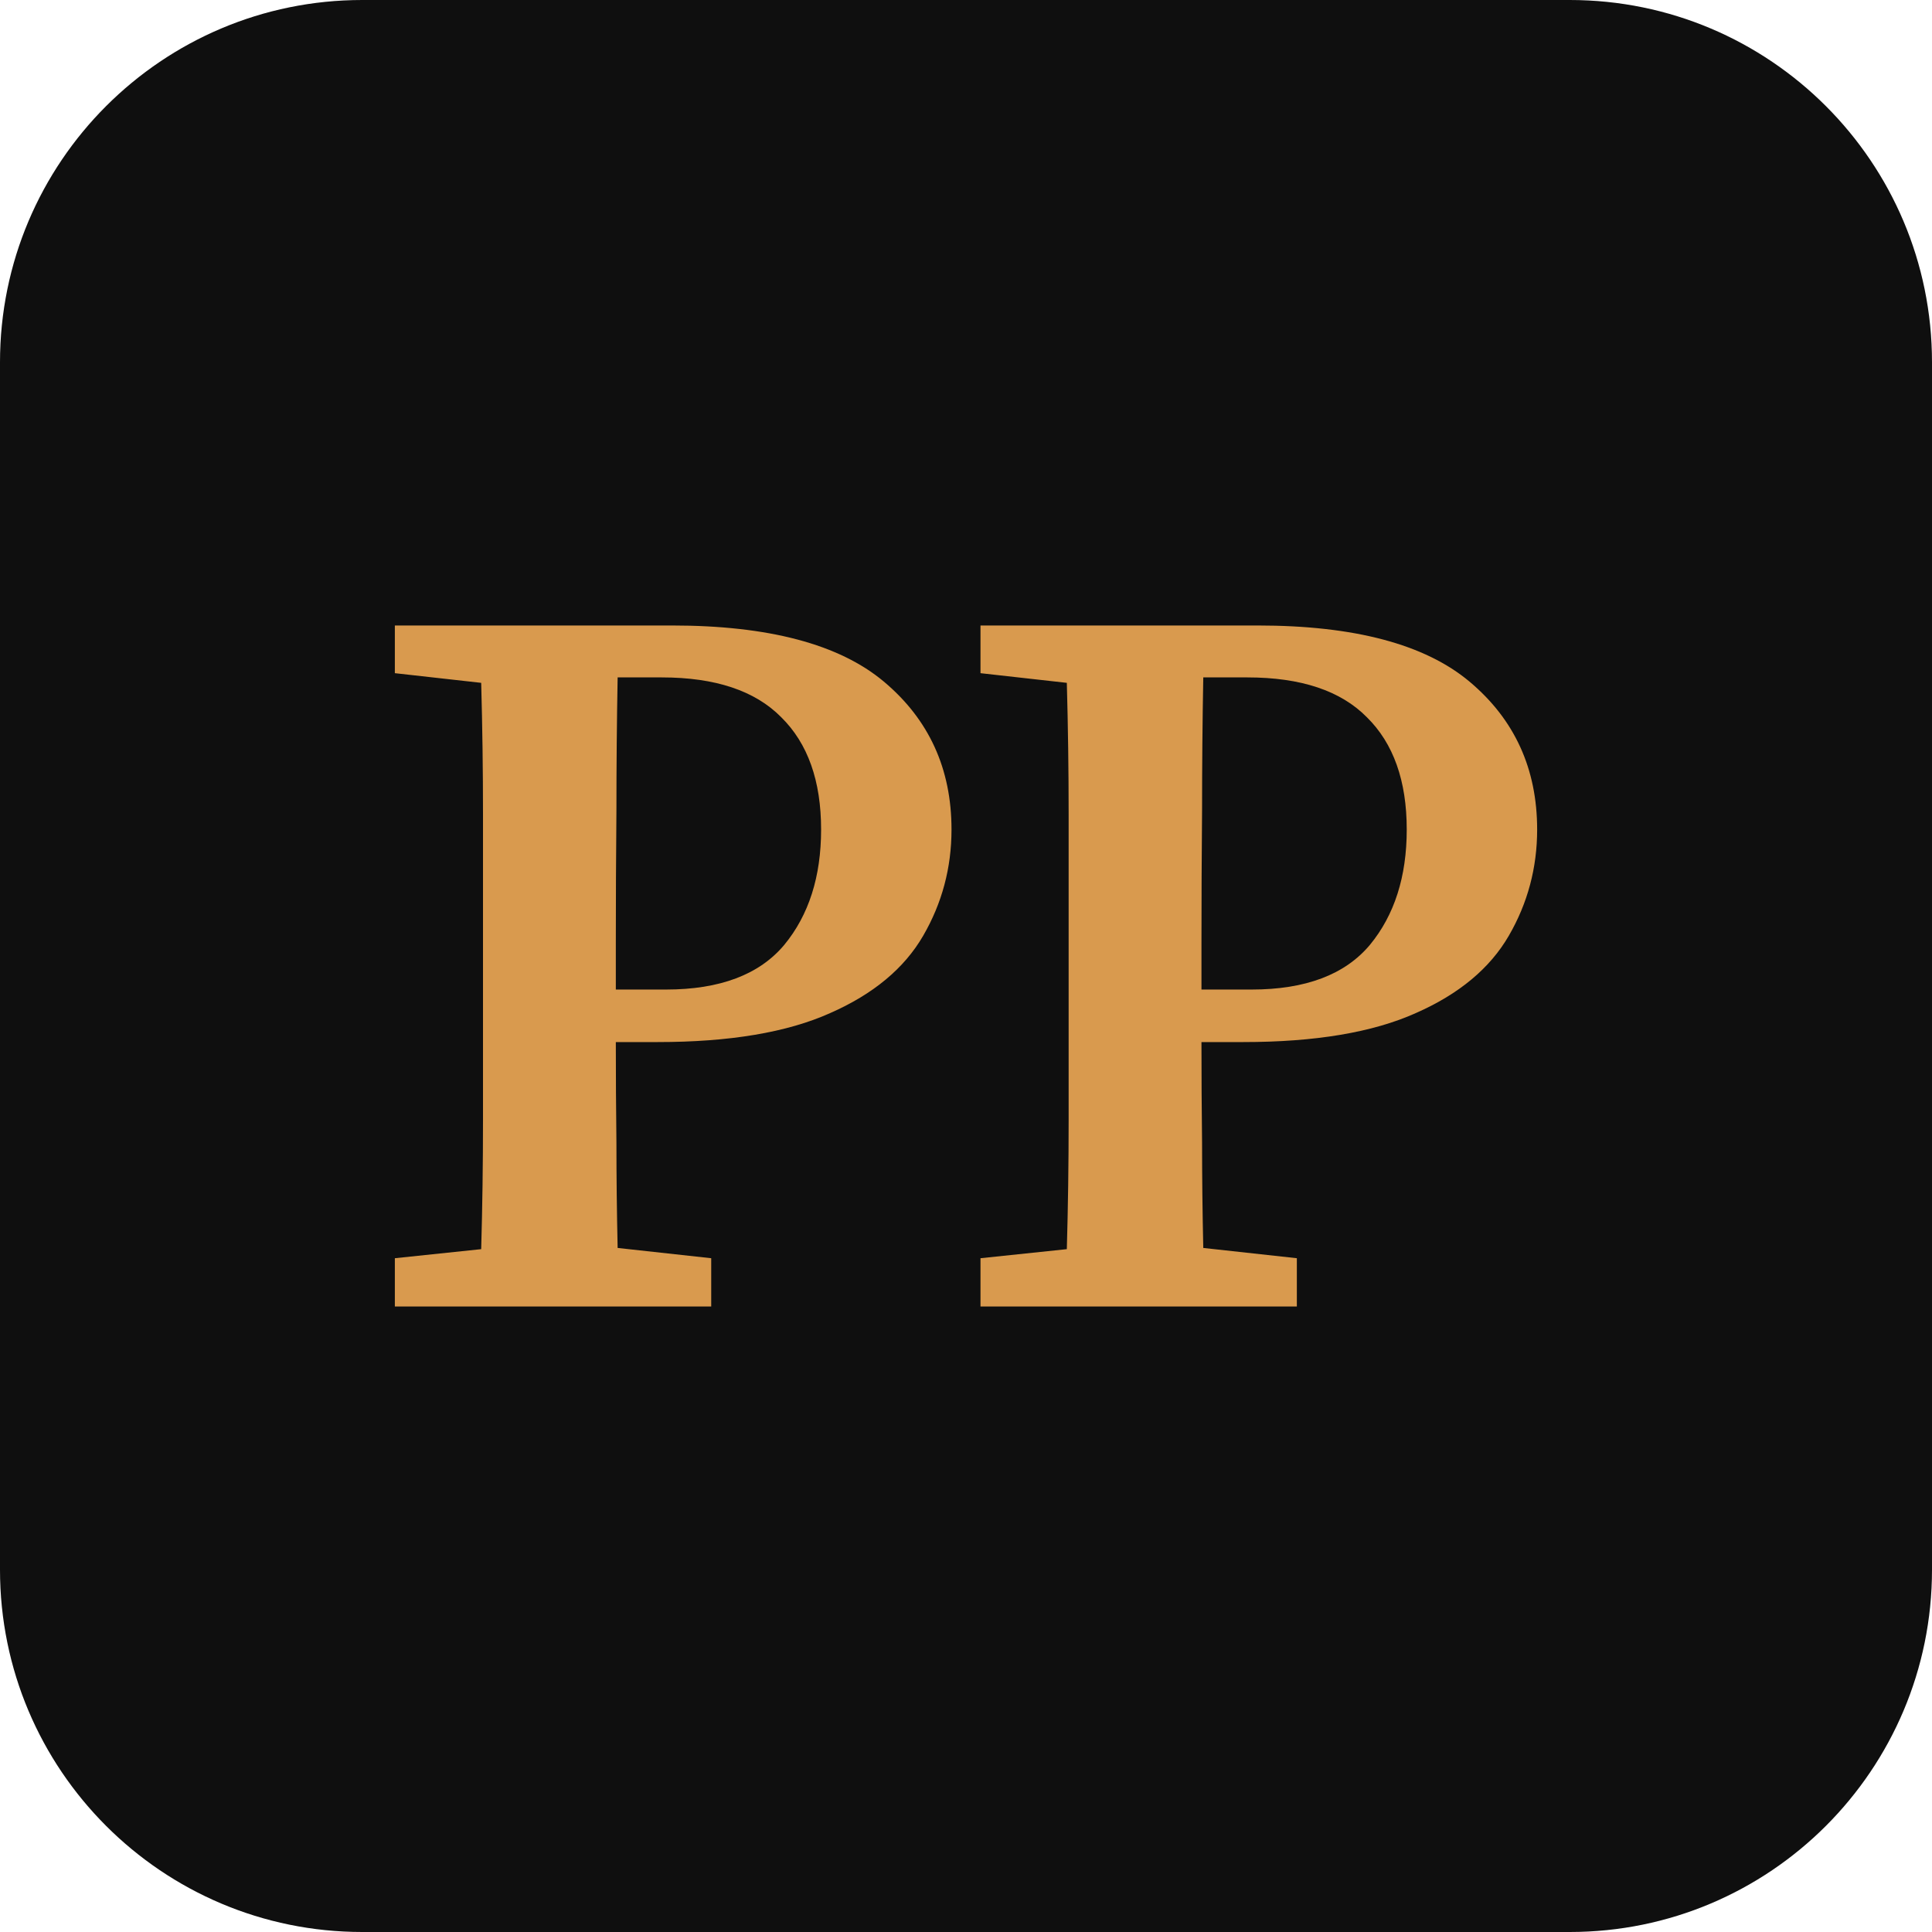
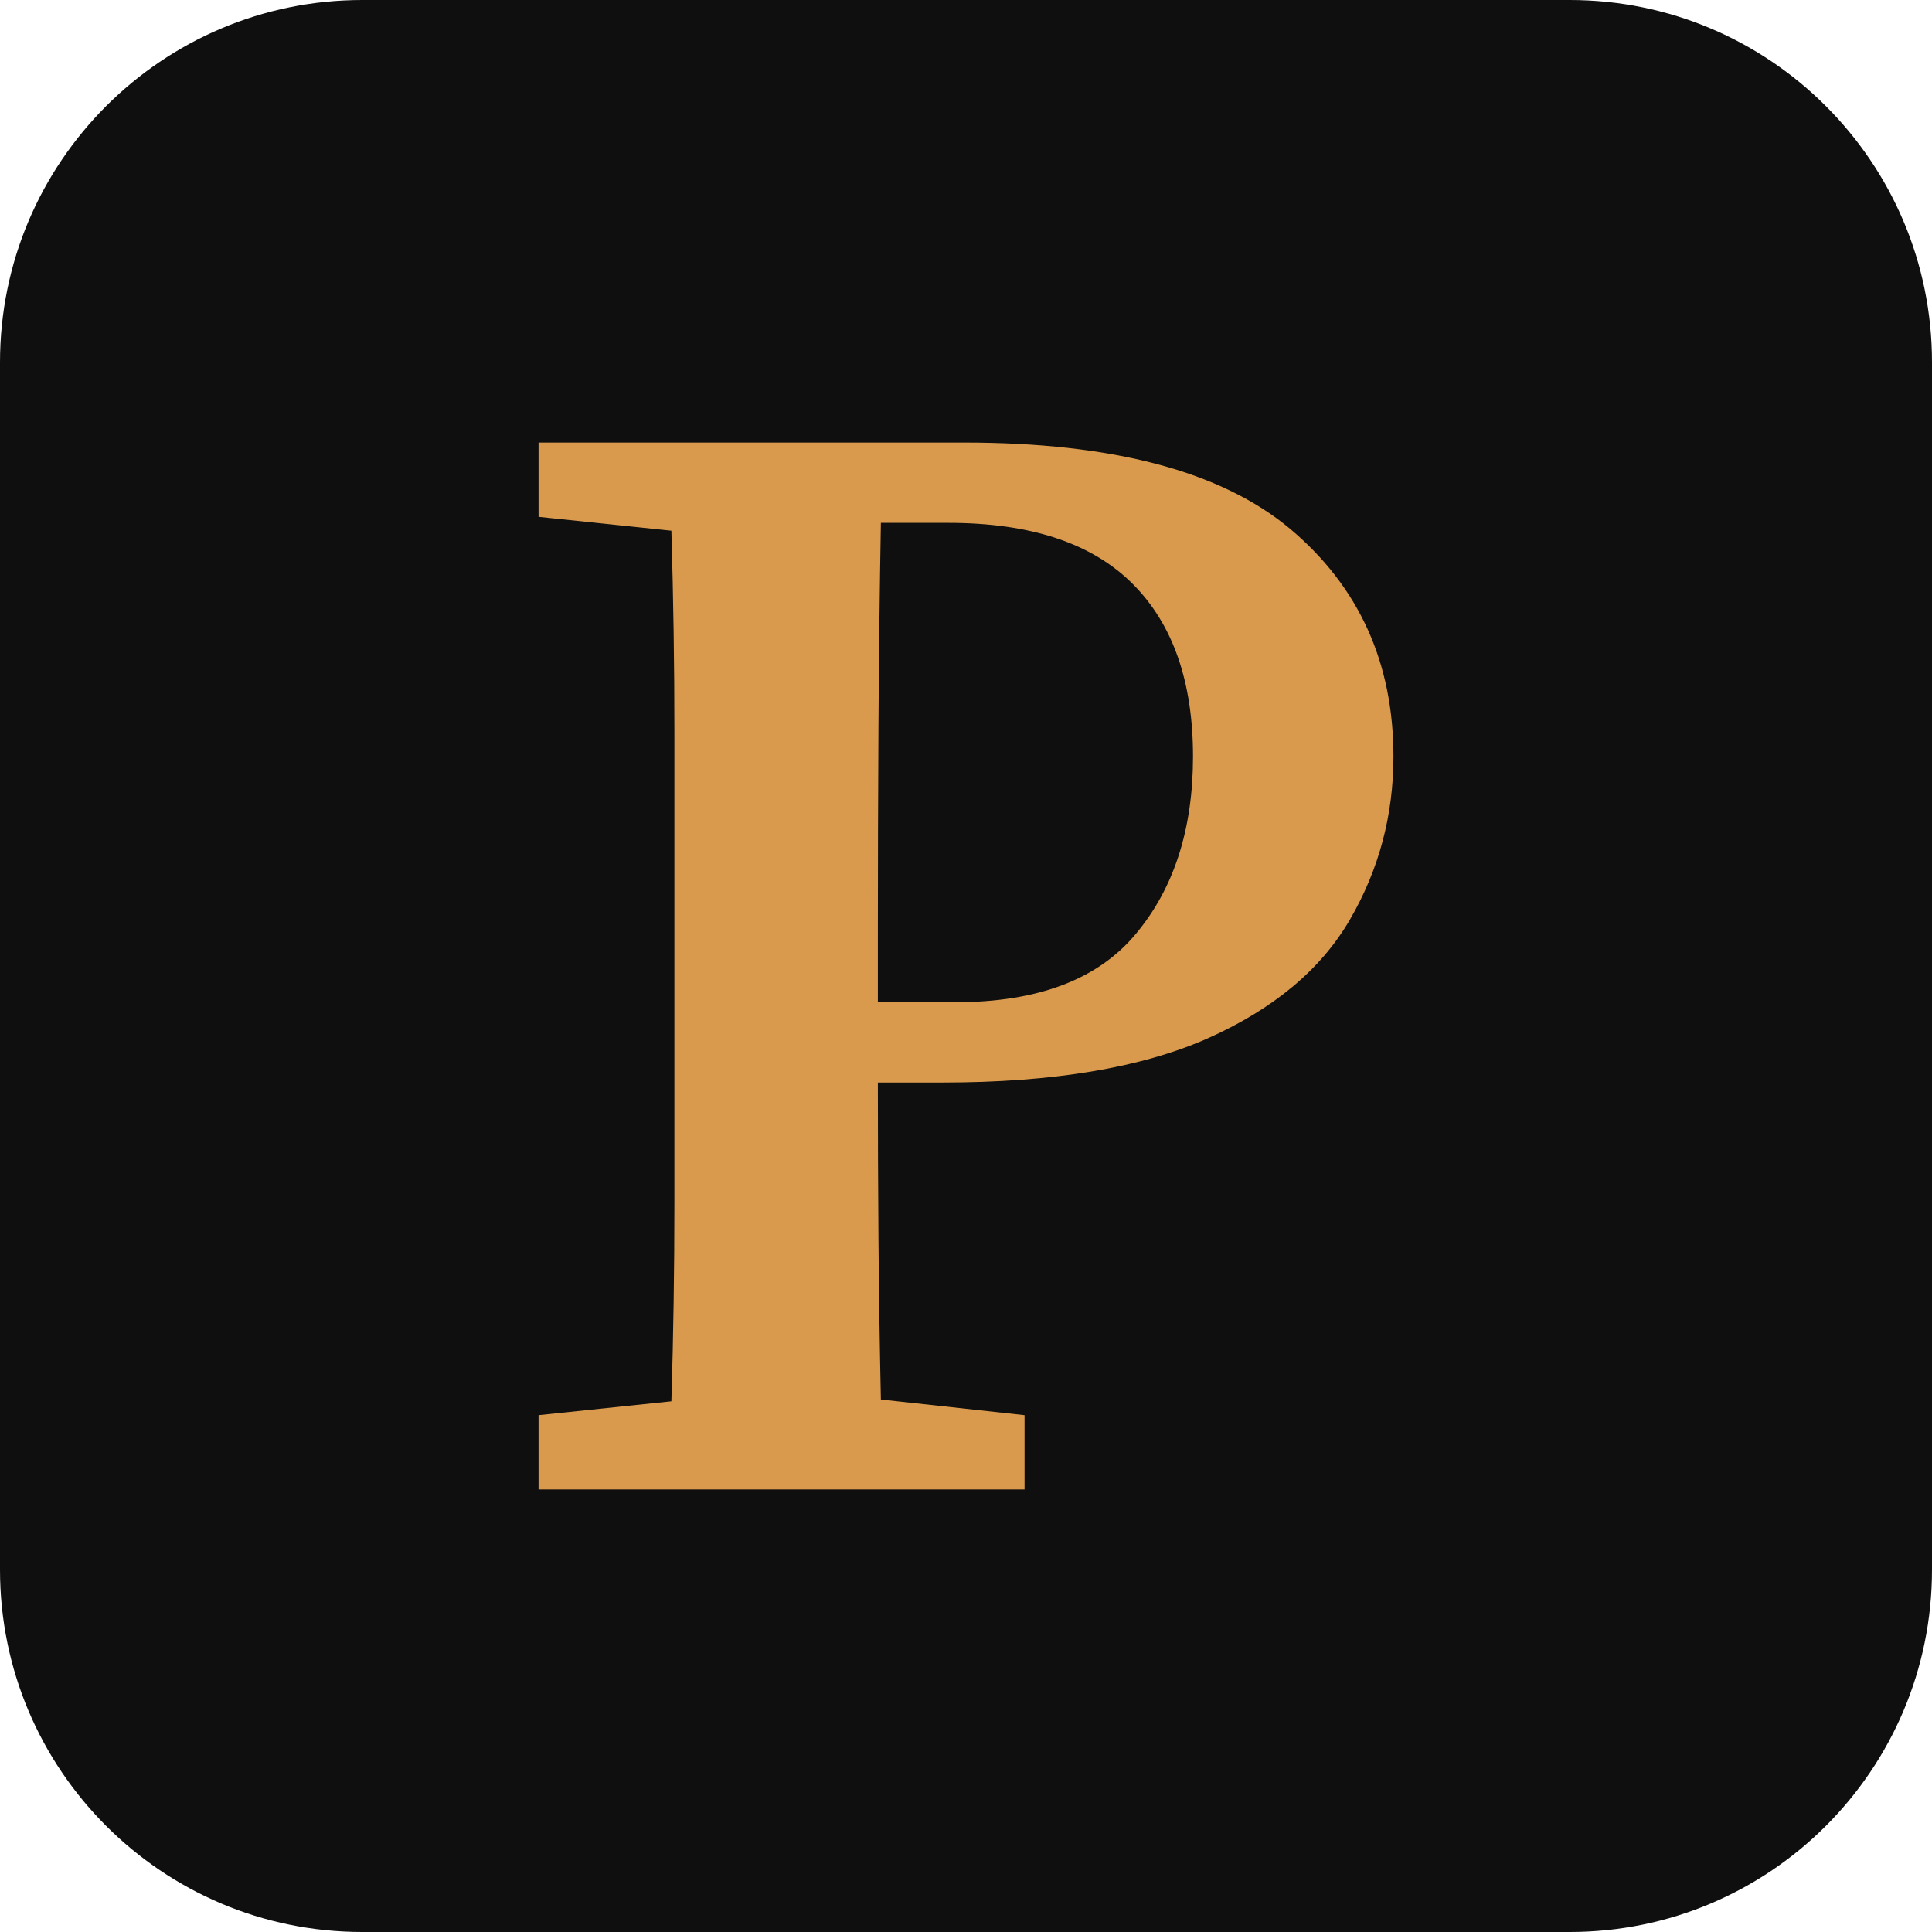
<svg xmlns="http://www.w3.org/2000/svg" viewBox="0 0 32 32">
  <rect width="32" height="32" rx="6" fill="#0f0f0f" />
-   <path fill="#d99a4e" d="M10.96 11.22H10.23Q10.21 12.31 10.21 13.42Q10.2 14.54 10.2 15.64V16.39H11.03Q12.37 16.39 12.99 15.65Q13.6 14.91 13.6 13.74Q13.6 12.53 12.94 11.88Q12.29 11.22 10.96 11.22ZM6.54 11.15V10.36H11.13Q13.53 10.36 14.64 11.29Q15.76 12.23 15.76 13.74Q15.76 14.69 15.29 15.5Q14.82 16.31 13.75 16.78Q12.68 17.26 10.89 17.26H10.2Q10.2 18.09 10.21 18.93Q10.21 19.77 10.23 20.67L11.78 20.84V21.64H6.54V20.84L7.97 20.69Q8 19.64 8 18.55Q8 17.46 8 16.37V15.64Q8 14.57 8 13.48Q8 12.4 7.97 11.31Z" />
-   <path fill="#d99a4e" d="M20.66 11.22H19.93Q19.91 12.31 19.91 13.42Q19.9 14.54 19.9 15.64V16.39H20.73Q22.07 16.39 22.69 15.65Q23.3 14.91 23.3 13.74Q23.3 12.53 22.64 11.88Q21.99 11.22 20.66 11.22ZM16.24 11.15V10.36H20.83Q23.23 10.36 24.34 11.29Q25.46 12.23 25.46 13.74Q25.46 14.69 24.99 15.5Q24.52 16.31 23.45 16.78Q22.38 17.26 20.59 17.26H19.9Q19.9 18.09 19.91 18.93Q19.91 19.77 19.93 20.67L21.48 20.84V21.64H16.24V20.84L17.67 20.69Q17.7 19.64 17.7 18.55Q17.7 17.46 17.7 16.37V15.64Q17.7 14.57 17.7 13.48Q17.7 12.4 17.67 11.31Z" />
+   <path fill="#d99a4e" d="M15.71 8.66H14.59Q14.56 10.33 14.55 12.04Q14.54 13.75 14.54 15.45V16.6H15.82Q17.88 16.6 18.82 15.46Q19.76 14.33 19.76 12.53Q19.76 10.67 18.76 9.67Q17.75 8.66 15.71 8.66ZM8.92 8.56V7.33H15.97Q19.66 7.33 21.37 8.76Q23.08 10.2 23.08 12.53Q23.08 13.99 22.36 15.23Q21.64 16.47 20 17.2Q18.35 17.93 15.61 17.93H14.54Q14.54 19.21 14.55 20.51Q14.56 21.8 14.59 23.18L16.97 23.44V24.67H8.92V23.44L11.12 23.21Q11.17 21.59 11.17 19.92Q11.17 18.25 11.17 16.57V15.45Q11.17 13.81 11.17 12.13Q11.17 10.46 11.12 8.79Z" />
</svg>
